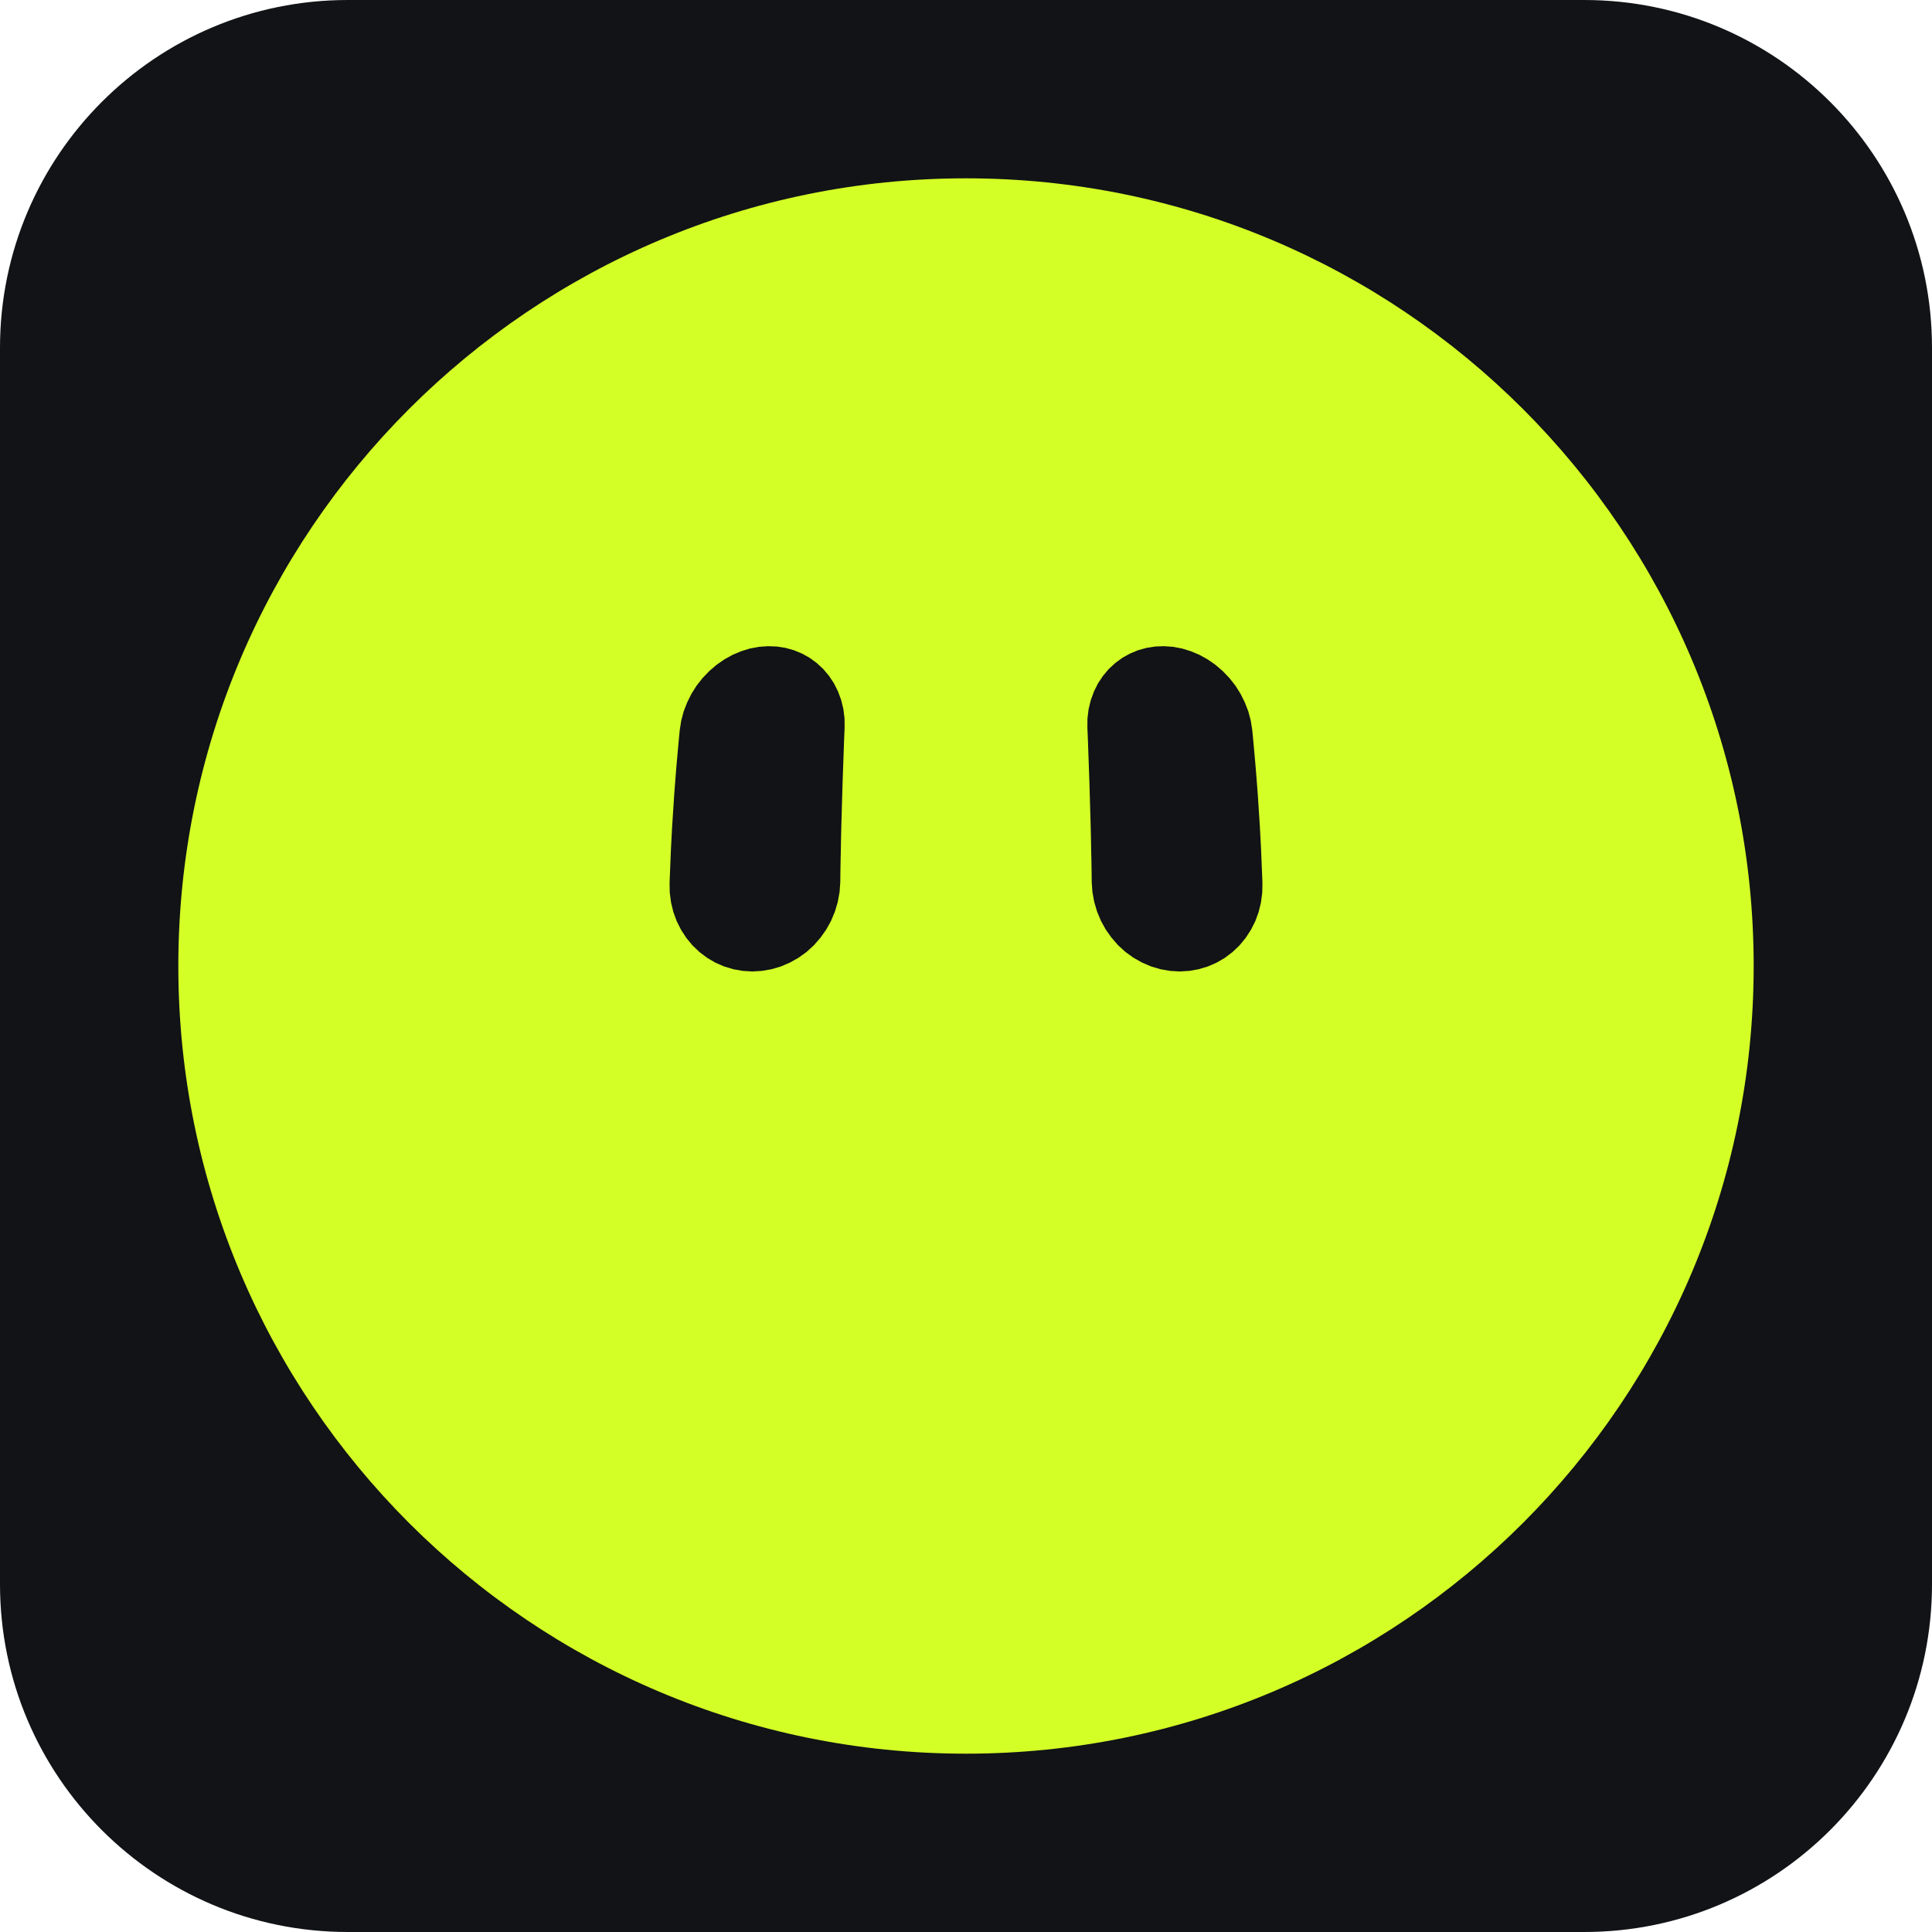
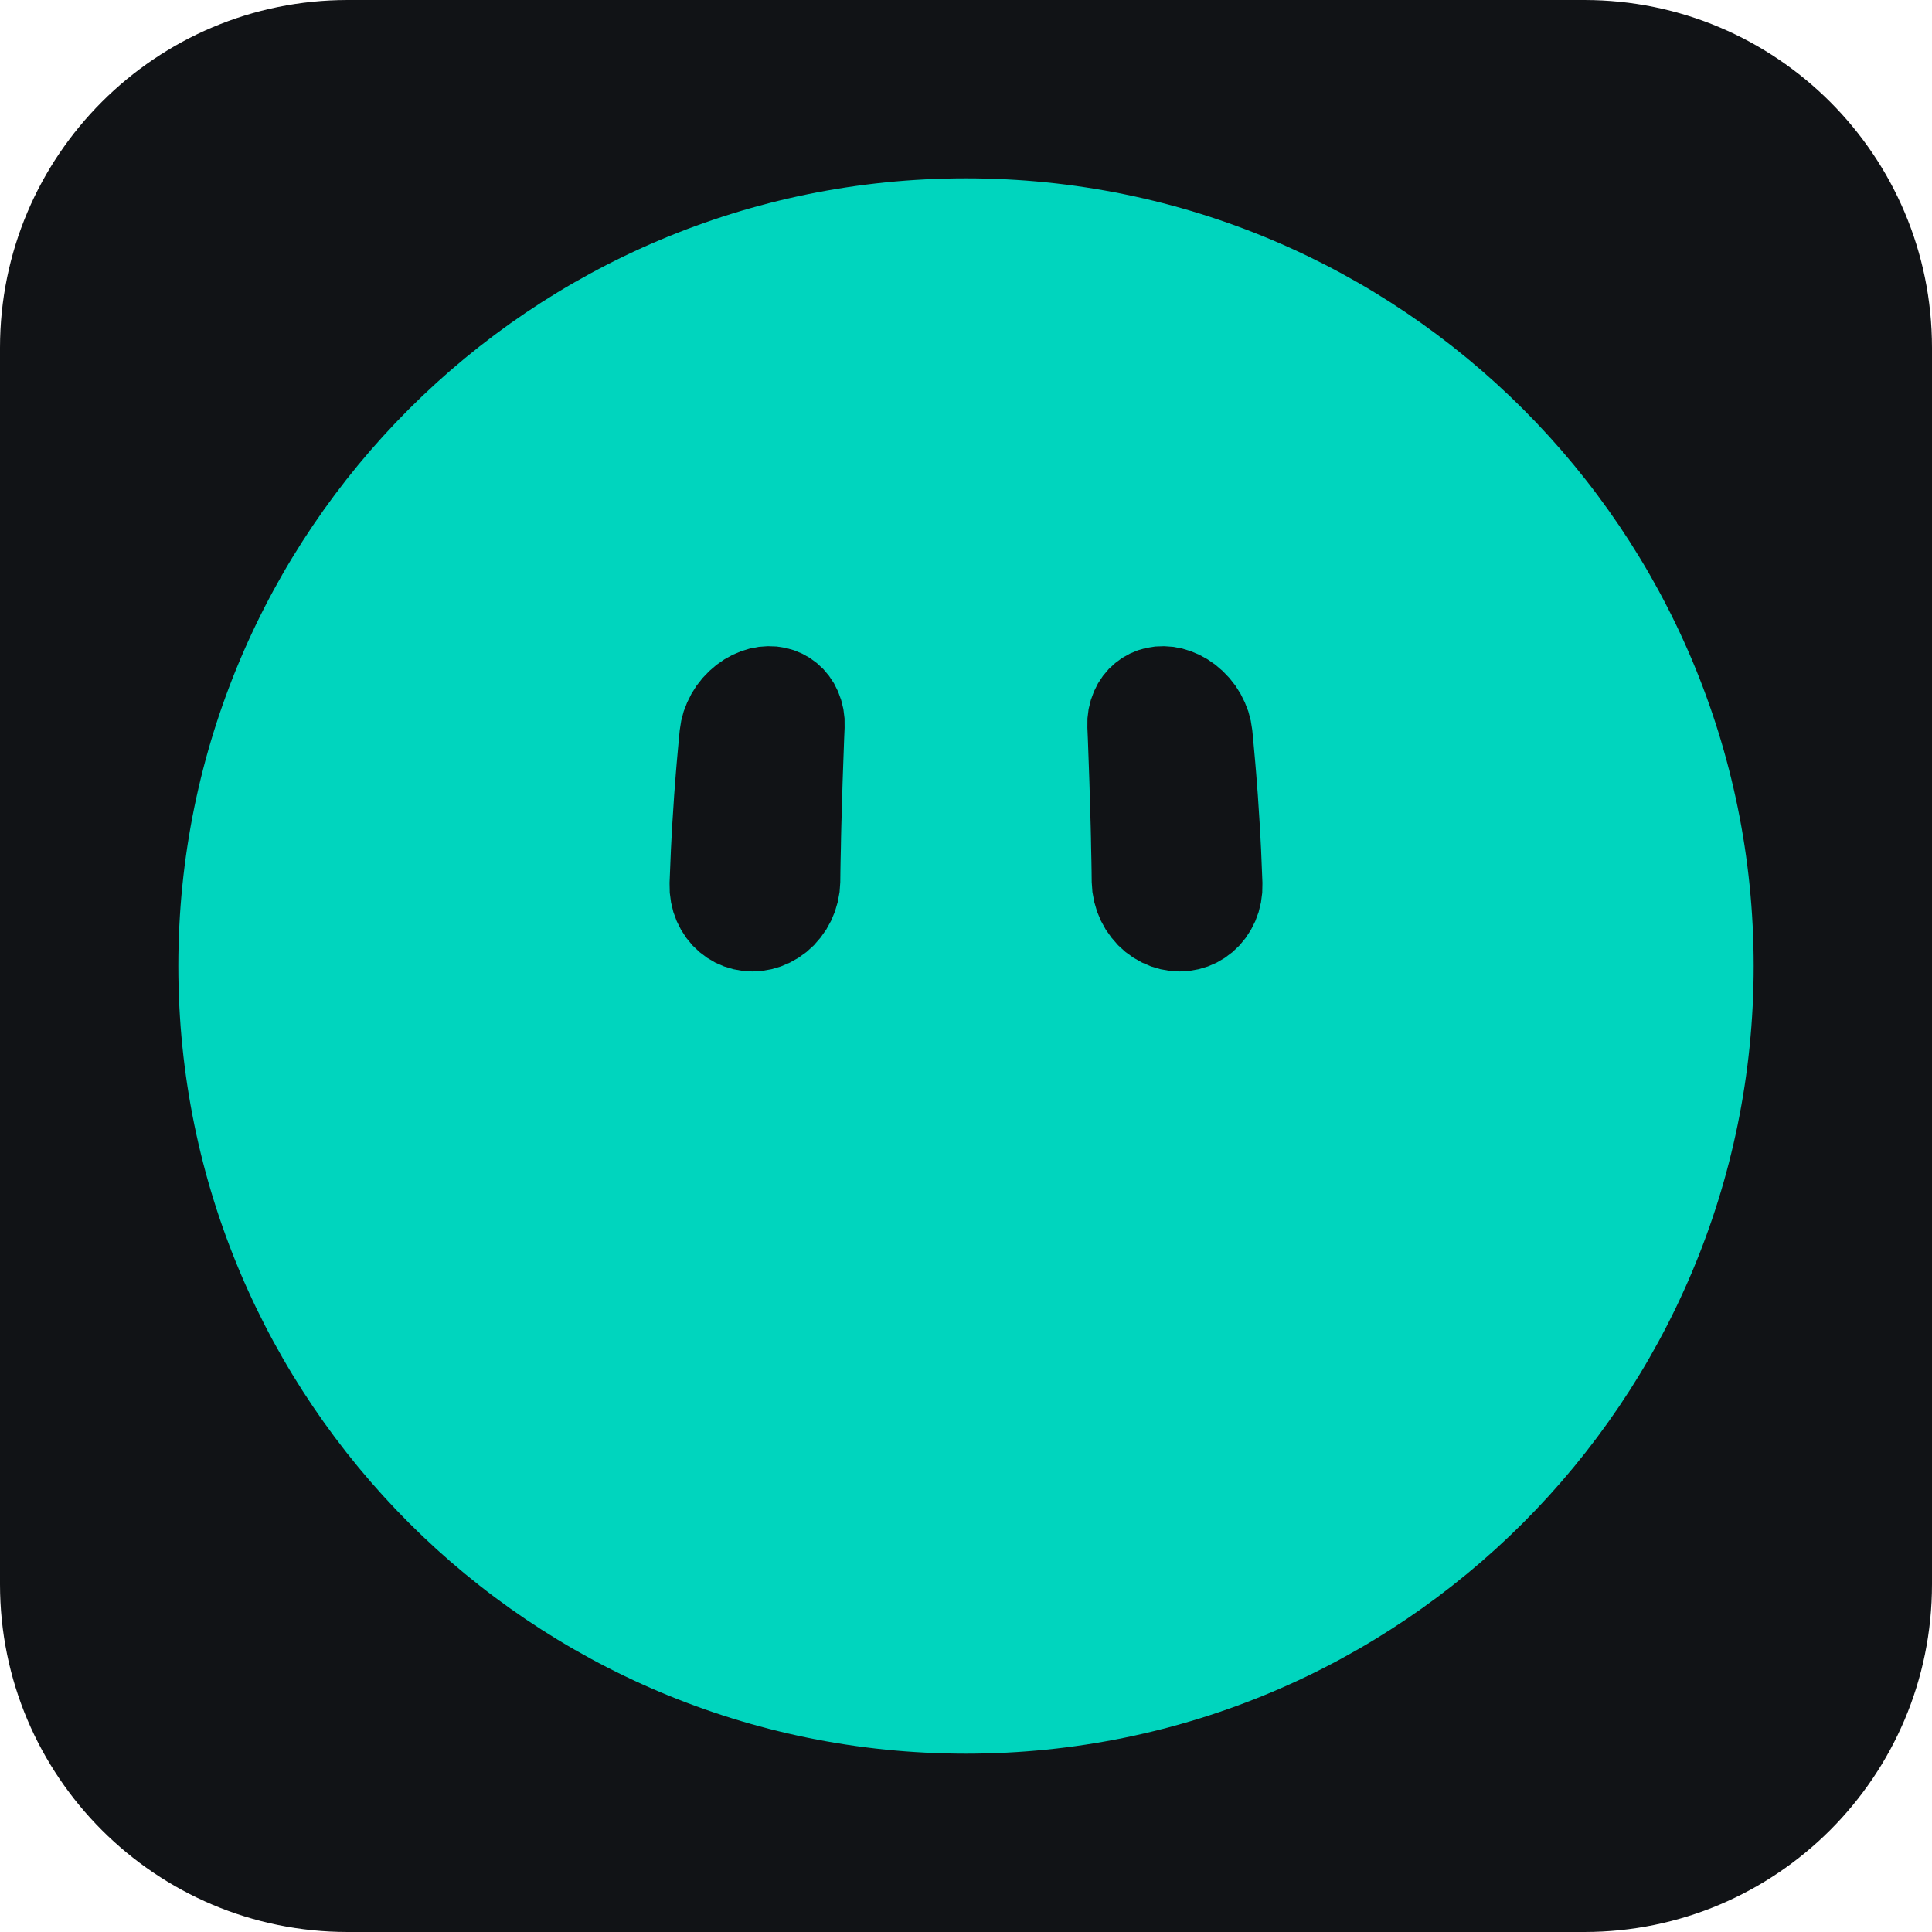
<svg xmlns="http://www.w3.org/2000/svg" viewBox="-150 -150 300 300" width="1024" height="1024" role="img" aria-label="Strobi">
  <defs>
    <clipPath id="snapshot-frame-clip">
      <rect x="-150" y="-150" width="300" height="300" rx="54" />
    </clipPath>
    <clipPath id="snapshot-head-clip">
      <path d="M122.31 0.00A122.31 122.31 0.00 0 1 -122.31 0.00A122.31 122.31 0.00 0 1 122.31 0.00Z" />
    </clipPath>
  </defs>
  <g clip-path="url(#snapshot-frame-clip)">
    <rect x="-150" y="-150" width="300" height="300" fill="#111316" />
    <g transform="translate(0 0) scale(1)">
      <g transform="translate(0 0)">
-         <path d="M122.31 0.00A122.31 122.31 0.00 0 1 -122.31 0.00A122.31 122.31 0.00 0 1 122.31 0.00Z" fill="#d4ff26" opacity="1" />
+         <path d="M122.31 0.00A122.31 122.31 0.00 0 1 -122.31 0.00A122.31 122.31 0.00 0 1 122.31 0.00Z" fill="#00d5be" opacity="1" />
        <g clip-path="url(#snapshot-head-clip)">
          <path d="M-30.77 -49.66L-30.77 -49.66L-30.77 -49.66L-29.39 -49.61L-28.03 -49.40L-26.71 -49.03L-25.46 -48.51L-24.27 -47.85L-23.17 -47.04L-22.16 -46.11L-21.27 -45.05L-20.50 -43.89L-19.87 -42.63L-19.38 -41.29L-19.04 -39.90L-18.86 -38.45L-18.85 -36.98L-18.92 -35.32L-18.98 -33.64L-19.04 -31.96L-19.10 -30.27L-19.16 -28.57L-19.21 -26.87L-19.26 -25.16L-19.31 -23.44L-19.36 -21.72L-19.40 -19.99L-19.43 -18.26L-19.47 -16.52L-19.50 -14.78L-19.52 -13.04L-19.63 -11.49L-19.91 -9.96L-20.35 -8.46L-20.95 -7.02L-21.70 -5.66L-22.60 -4.39L-23.62 -3.22L-24.76 -2.18L-26.01 -1.28L-27.34 -0.53L-28.74 0.07L-30.20 0.50L-31.68 0.76L-33.18 0.85L-33.18 0.85L-33.18 0.85L-34.67 0.76L-36.13 0.50L-37.56 0.07L-38.92 -0.52L-40.20 -1.27L-41.39 -2.17L-42.47 -3.20L-43.42 -4.35L-44.24 -5.61L-44.92 -6.96L-45.44 -8.38L-45.80 -9.86L-46.00 -11.38L-46.03 -12.91L-45.96 -14.64L-45.89 -16.36L-45.82 -18.08L-45.73 -19.80L-45.64 -21.51L-45.53 -23.21L-45.42 -24.91L-45.31 -26.61L-45.18 -28.29L-45.05 -29.98L-44.91 -31.65L-44.76 -33.32L-44.61 -34.98L-44.45 -36.63L-44.22 -38.09L-43.84 -39.53L-43.30 -40.92L-42.63 -42.27L-41.83 -43.54L-40.90 -44.72L-39.86 -45.80L-38.73 -46.77L-37.52 -47.61L-36.24 -48.32L-34.91 -48.88L-33.55 -49.30L-32.16 -49.56Z" fill="#111316" opacity="1" />
          <path d="M30.77 -49.66L30.77 -49.66L30.77 -49.66L32.16 -49.56L33.55 -49.30L34.91 -48.88L36.24 -48.32L37.52 -47.61L38.73 -46.77L39.86 -45.80L40.90 -44.72L41.83 -43.54L42.63 -42.27L43.30 -40.92L43.84 -39.53L44.22 -38.09L44.45 -36.63L44.61 -34.98L44.76 -33.32L44.91 -31.65L45.05 -29.98L45.18 -28.29L45.31 -26.61L45.42 -24.91L45.53 -23.21L45.64 -21.51L45.73 -19.80L45.82 -18.08L45.89 -16.36L45.96 -14.64L46.03 -12.91L46.00 -11.38L45.80 -9.86L45.44 -8.38L44.92 -6.96L44.24 -5.61L43.42 -4.35L42.47 -3.20L41.39 -2.17L40.20 -1.27L38.92 -0.52L37.56 0.07L36.13 0.50L34.67 0.76L33.18 0.85L33.18 0.85L33.18 0.85L31.68 0.76L30.20 0.50L28.74 0.07L27.34 -0.53L26.01 -1.28L24.76 -2.18L23.62 -3.22L22.60 -4.39L21.70 -5.66L20.95 -7.02L20.35 -8.46L19.91 -9.96L19.63 -11.49L19.52 -13.04L19.50 -14.78L19.47 -16.52L19.43 -18.26L19.40 -19.99L19.36 -21.72L19.31 -23.44L19.26 -25.16L19.21 -26.87L19.16 -28.57L19.10 -30.27L19.04 -31.96L18.98 -33.64L18.92 -35.32L18.85 -36.98L18.86 -38.45L19.04 -39.90L19.38 -41.29L19.87 -42.63L20.50 -43.89L21.27 -45.05L22.16 -46.11L23.17 -47.04L24.27 -47.85L25.46 -48.51L26.71 -49.03L28.03 -49.40L29.39 -49.61Z" fill="#111316" opacity="1" />
        </g>
      </g>
    </g>
  </g>
</svg>
